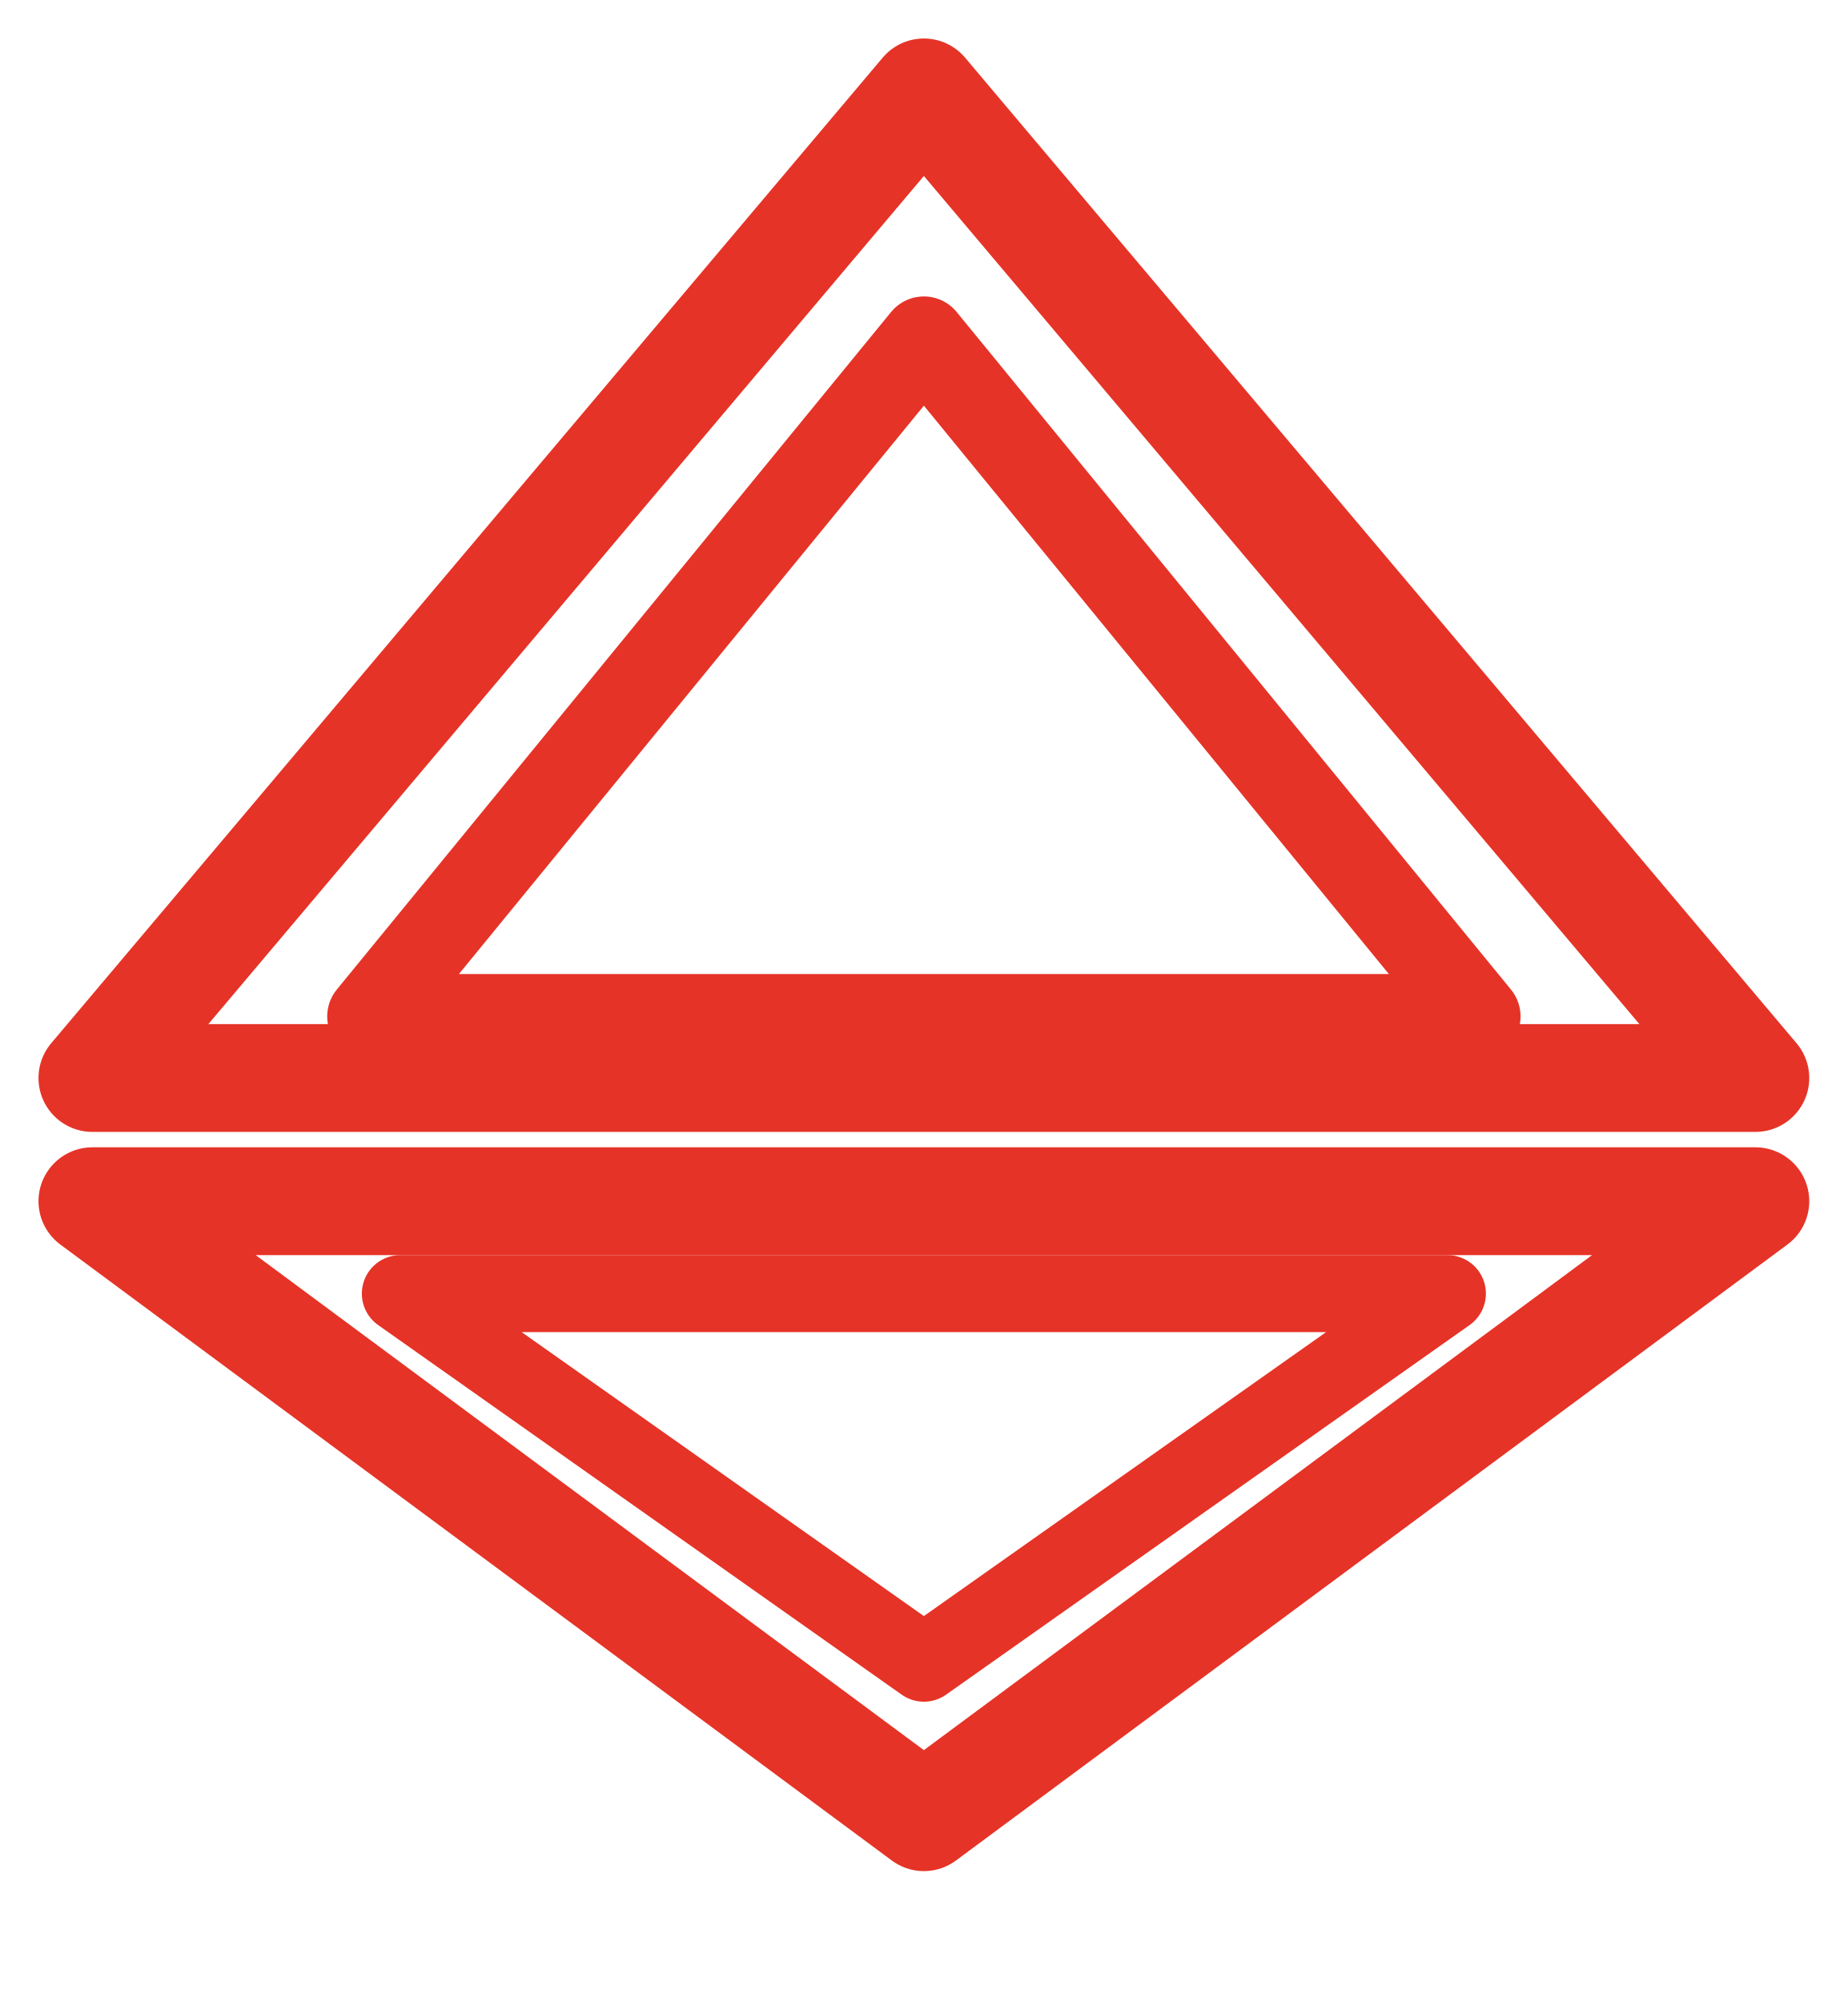
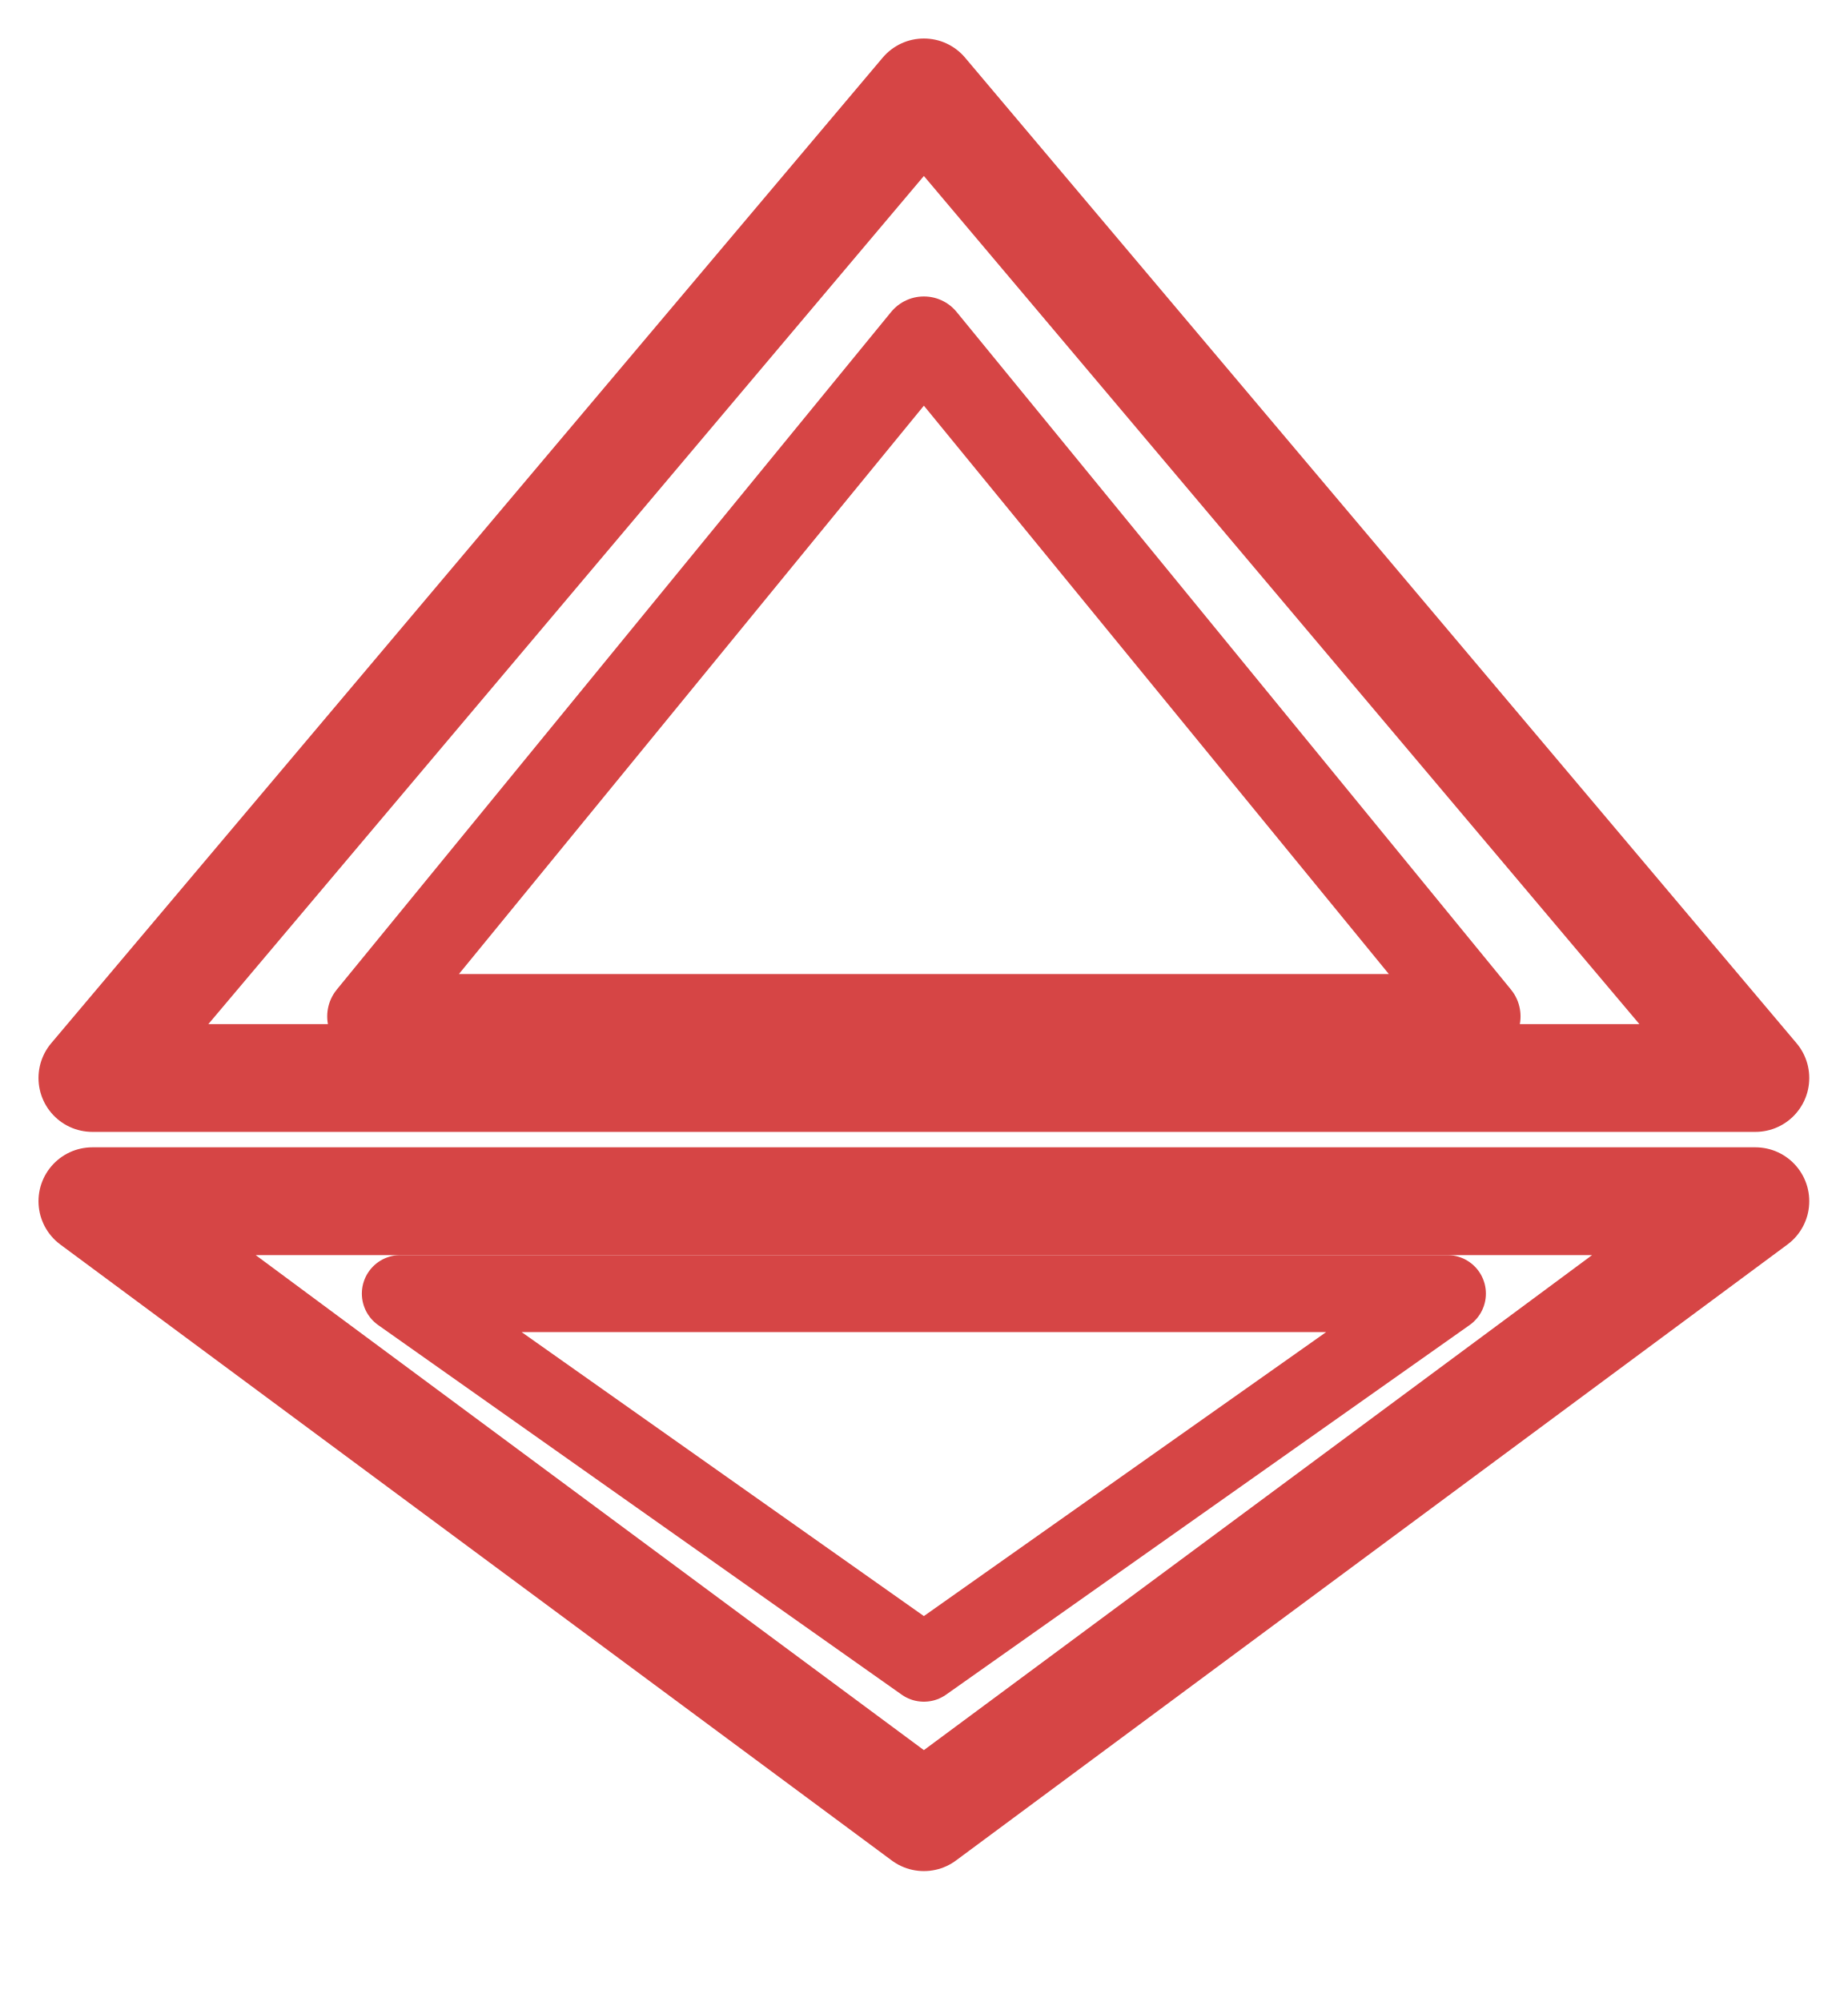
<svg xmlns="http://www.w3.org/2000/svg" width="120" height="130" viewBox="0 0 120 130" fill="none">
-   <path d="M60 6 L114 70 L6 70 Z" stroke="#E63327" stroke-width="7" stroke-linejoin="round" fill="none" />
-   <path d="M60 22 L96 66 L24 66 Z" stroke="#E63327" stroke-width="5.5" stroke-linejoin="round" fill="none" />
-   <path d="M6 78 L114 78 L60 118 Z" stroke="#E63327" stroke-width="7" stroke-linejoin="round" fill="none" />
-   <path d="M26 84 L94 84 L60 108 Z" stroke="#E63327" stroke-width="5" stroke-linejoin="round" fill="none" />
+   <path d="M60 6 L114 70 L6 70 Z" stroke="#D64545" stroke-width="7" stroke-linejoin="round" fill="none" />
+   <path d="M60 22 L96 66 L24 66 Z" stroke="#D64545" stroke-width="5.5" stroke-linejoin="round" fill="none" />
+   <path d="M6 78 L114 78 L60 118 Z" stroke="#D64545" stroke-width="7" stroke-linejoin="round" fill="none" />
+   <path d="M26 84 L94 84 L60 108 Z" stroke="#D64545" stroke-width="5" stroke-linejoin="round" fill="none" />
</svg>
